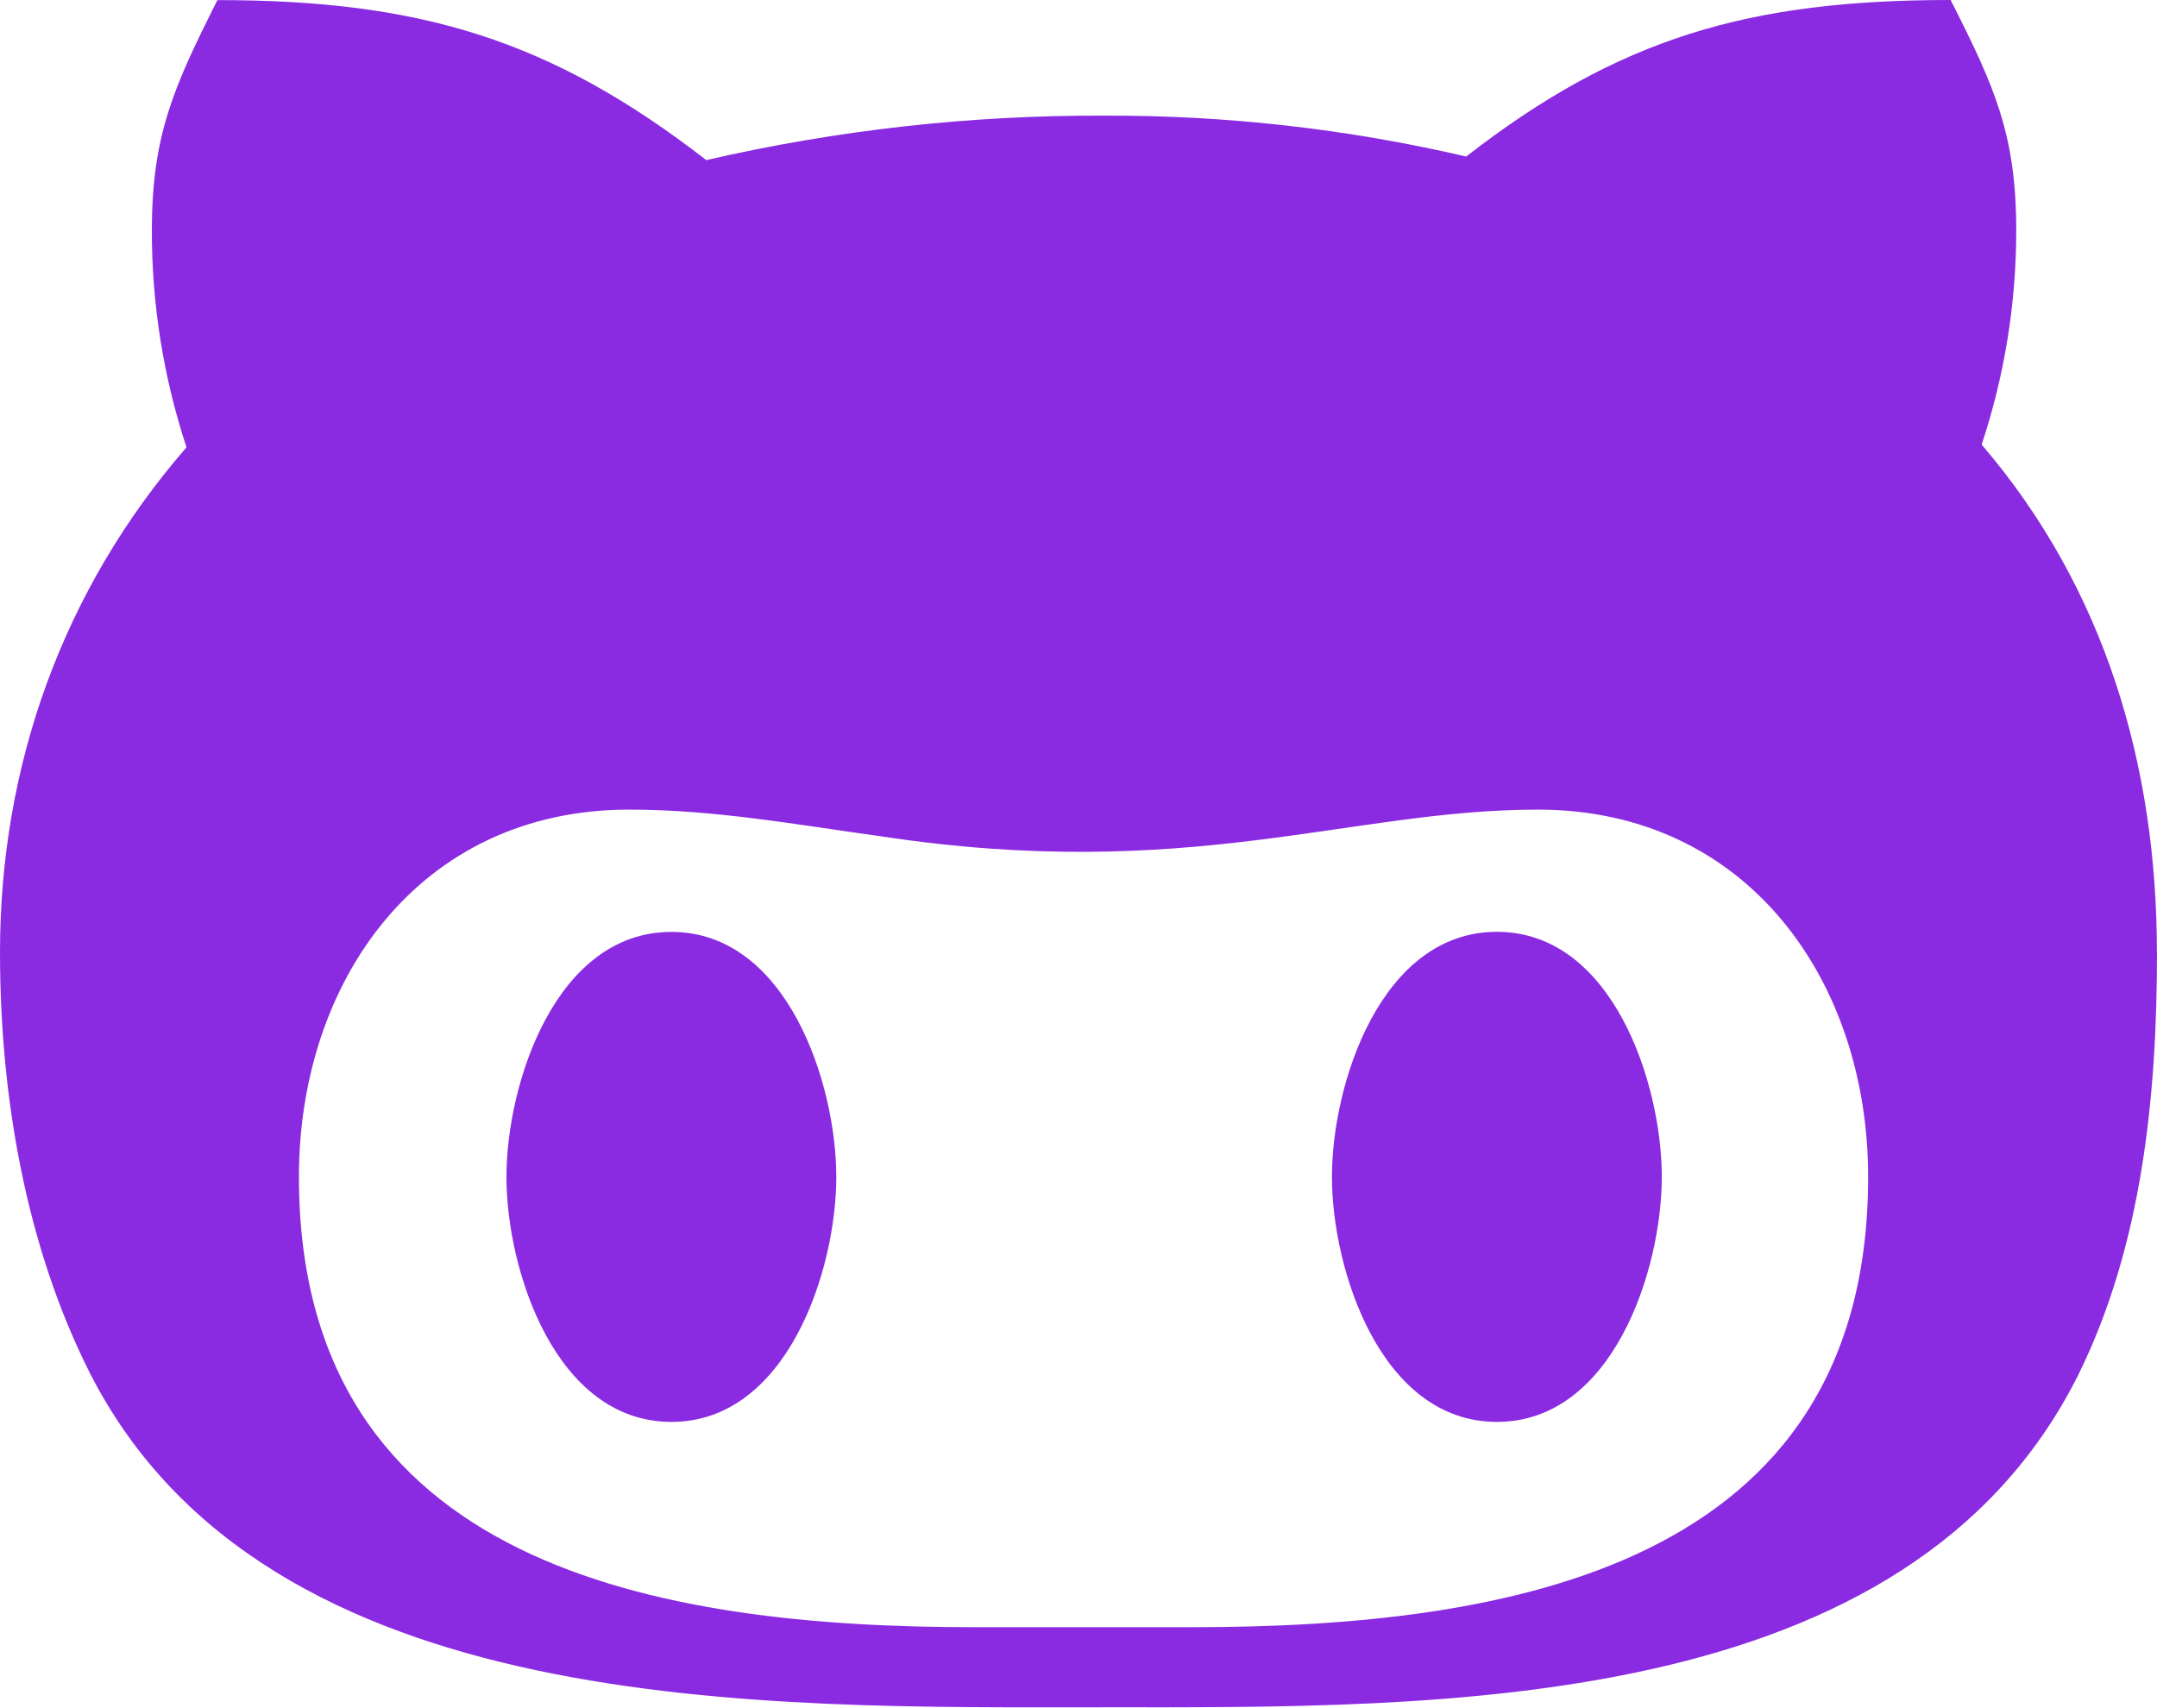
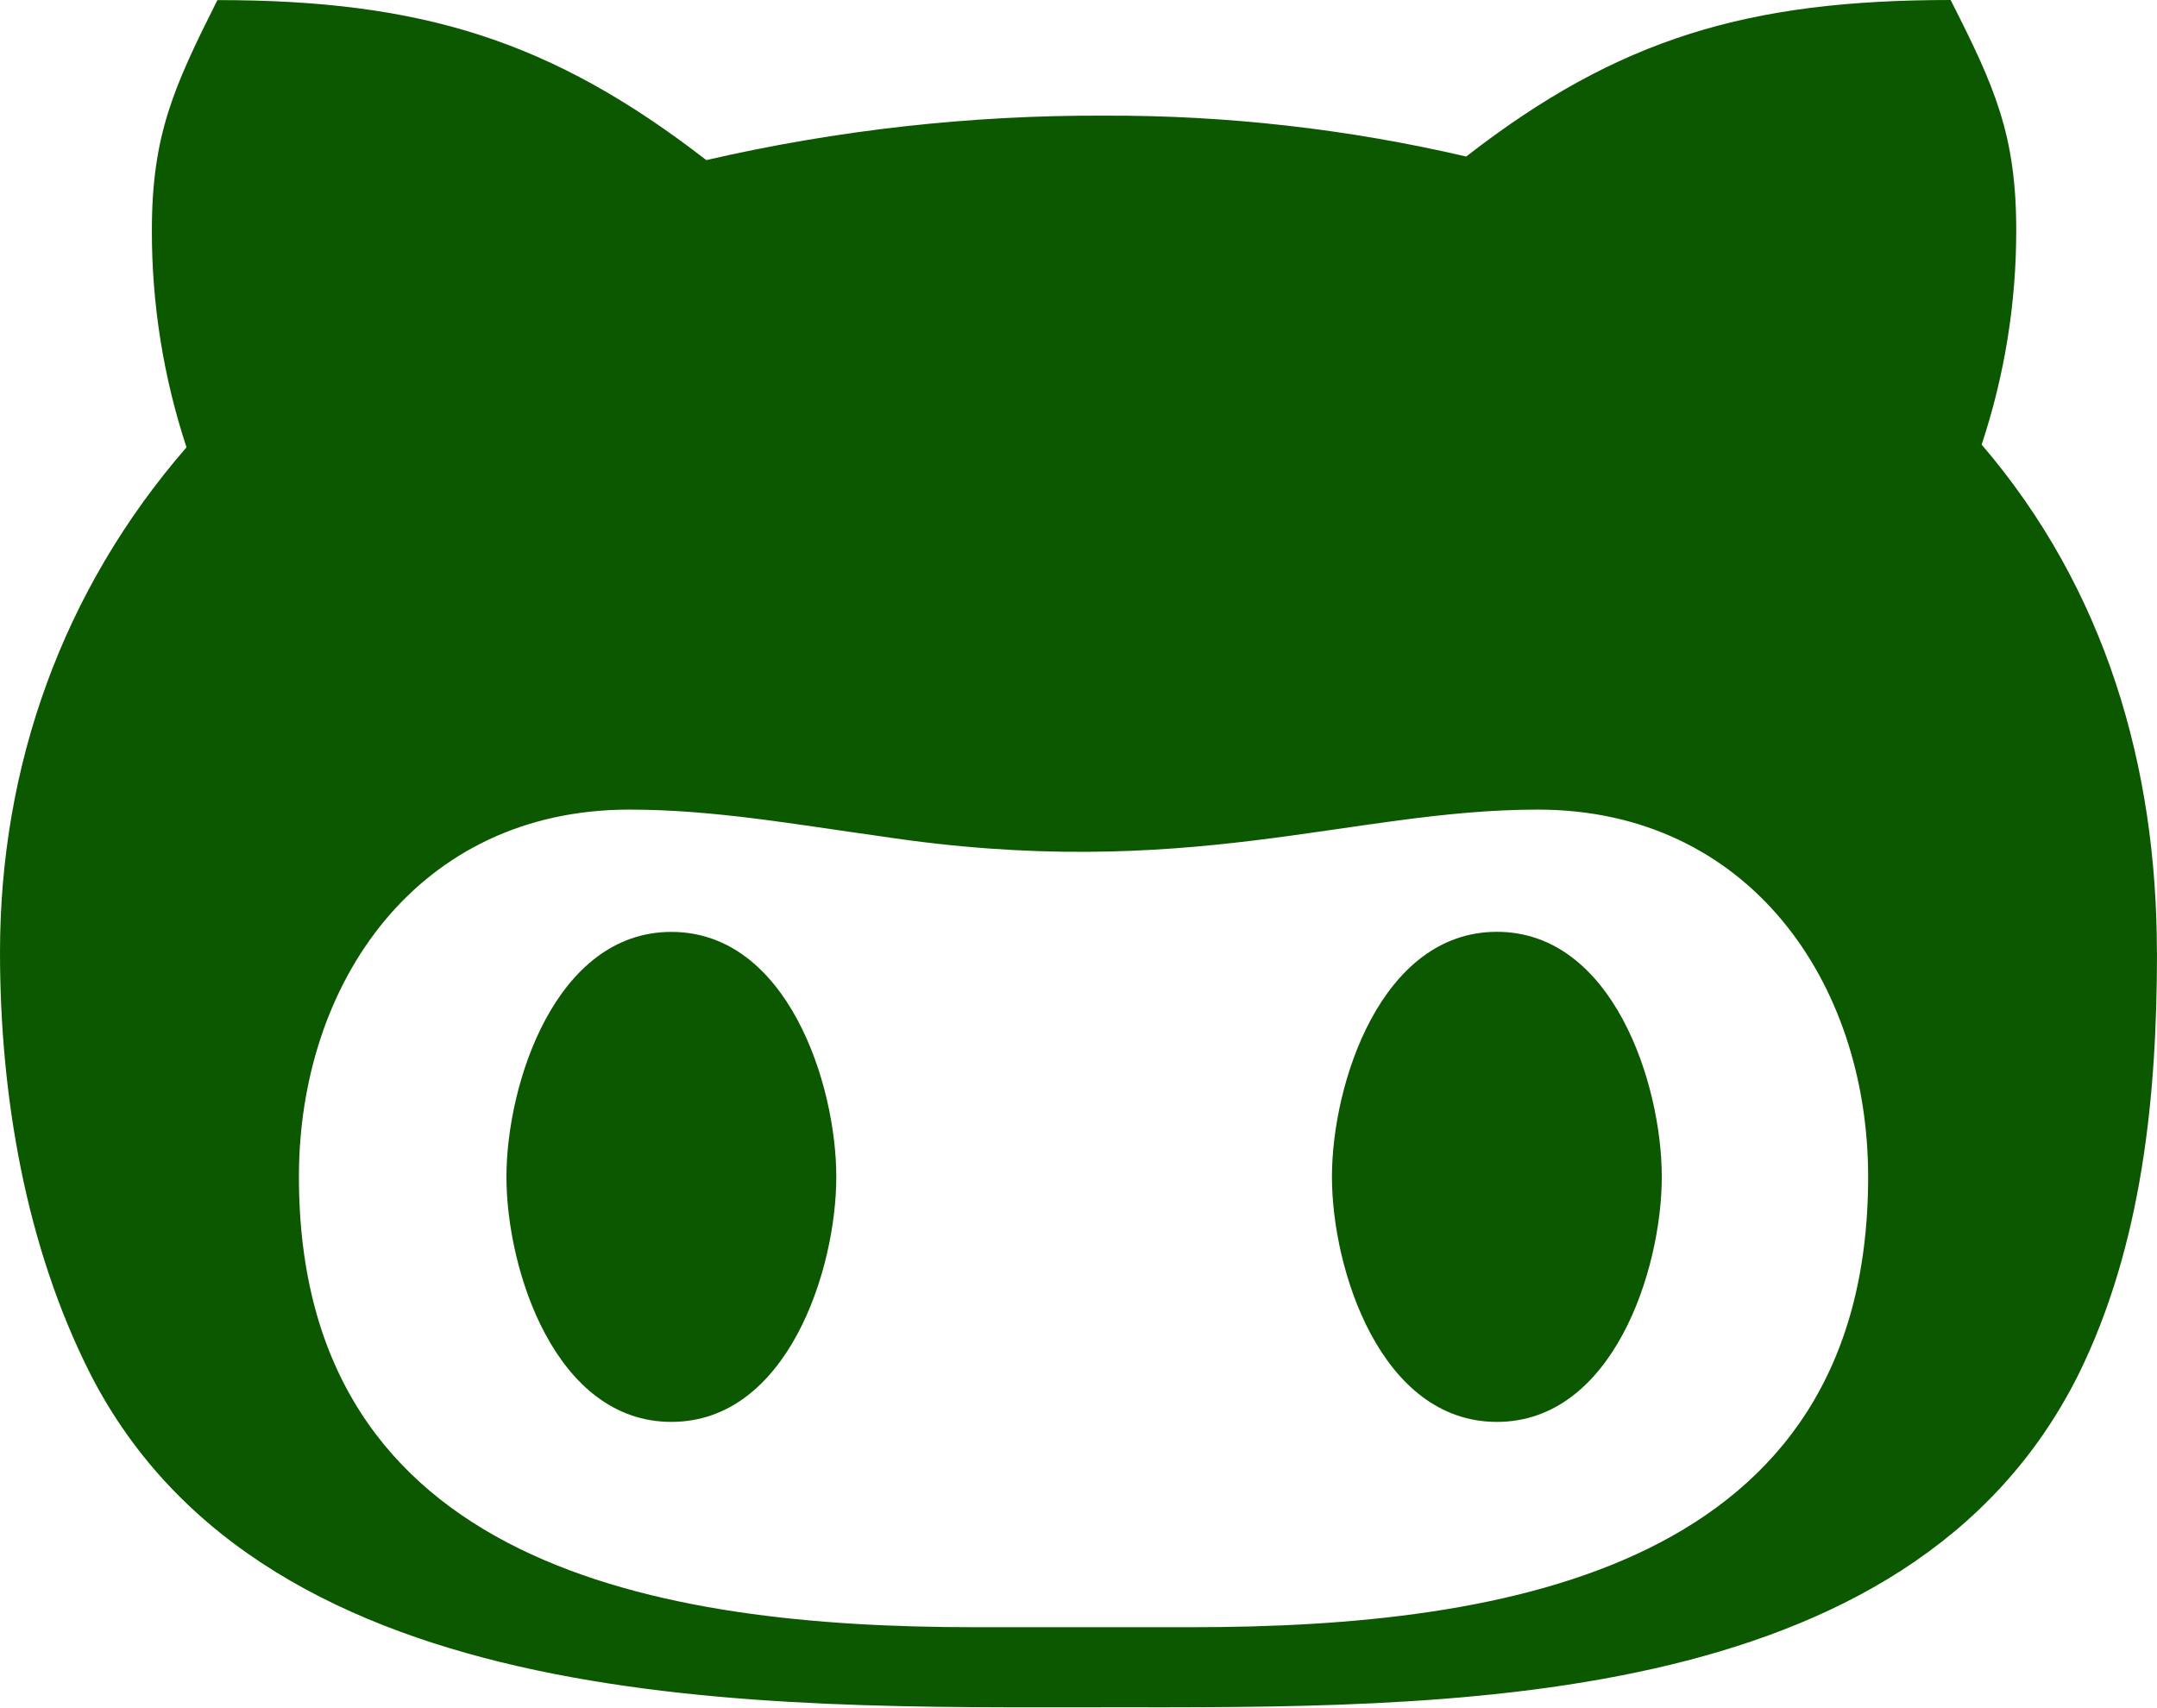
<svg xmlns="http://www.w3.org/2000/svg" width="392.927" height="311.076" viewBox="0 0 392.927 311.076">
  <g id="github" transform="translate(0 -2.499)">
-     <path id="Path_256" data-name="Path 256" d="M201.211,313.566c61.067,0,146.365,1.473,177.39-60.593,11.706-23.723,14.325-51.113,14.325-76.948h-.016c0-33.939-9.414-66.257-31.925-92.518a123.739,123.739,0,0,0,6.3-39.047c0-17.42-3.929-26.162-11.952-41.961-36.673,0-60.413,6.876-88.245,28.52a285.858,285.858,0,0,0-65.815-7.449,316.982,316.982,0,0,0-72.61,8.1C100.425,9.8,76.686,2.515,39.6,2.515c-7.924,15.8-11.935,24.542-11.935,41.961A125.592,125.592,0,0,0,33.972,84C11.379,110.014,0,142.086,0,176.025,0,201.86,4.6,229.5,16.536,252.99c32.253,62.786,122.626,60.576,184.675,60.576ZM114.62,150.01c15.553,0,30.534,2.75,45.841,4.862,55.959,8.513,85.38-4.862,119.679-4.862,38.294,0,60.167,31.352,60.167,66.912,0,71.2-65.733,82.056-123.281,82.056H177.57c-57.3,0-123.117-10.92-123.117-82.056,0-35.56,21.84-66.912,60.167-66.912Z" fill="#8a2be2" />
-     <path id="Path_257" data-name="Path 257" d="M44.862,102.162c21.12,0,30.043-27.7,30.043-44.646S65.982,12.869,44.863,12.869,14.82,40.57,14.82,57.515s8.923,44.646,30.043,44.646Z" transform="translate(227.812 159.407)" fill="#8a2be2" />
-     <path id="Path_258" data-name="Path 258" d="M35.678,102.146c21.12,0,30.043-27.7,30.043-44.646S56.781,12.87,35.678,12.87,5.635,40.571,5.635,57.516s8.923,44.63,30.043,44.63Z" transform="translate(86.621 159.422)" fill="#8a2be2" />
+     <path id="Path_256" data-name="Path 256" d="M201.211,313.566c61.067,0,146.365,1.473,177.39-60.593,11.706-23.723,14.325-51.113,14.325-76.948h-.016c0-33.939-9.414-66.257-31.925-92.518a123.739,123.739,0,0,0,6.3-39.047c0-17.42-3.929-26.162-11.952-41.961-36.673,0-60.413,6.876-88.245,28.52a285.858,285.858,0,0,0-65.815-7.449,316.982,316.982,0,0,0-72.61,8.1C100.425,9.8,76.686,2.515,39.6,2.515c-7.924,15.8-11.935,24.542-11.935,41.961A125.592,125.592,0,0,0,33.972,84C11.379,110.014,0,142.086,0,176.025,0,201.86,4.6,229.5,16.536,252.99c32.253,62.786,122.626,60.576,184.675,60.576ZM114.62,150.01c15.553,0,30.534,2.75,45.841,4.862,55.959,8.513,85.38-4.862,119.679-4.862,38.294,0,60.167,31.352,60.167,66.912,0,71.2-65.733,82.056-123.281,82.056H177.57c-57.3,0-123.117-10.92-123.117-82.056,0-35.56,21.84-66.912,60.167-66.912Z" fill="#0c5800" />
+     <path id="Path_257" data-name="Path 257" d="M44.862,102.162c21.12,0,30.043-27.7,30.043-44.646S65.982,12.869,44.863,12.869,14.82,40.57,14.82,57.515s8.923,44.646,30.043,44.646Z" transform="translate(227.812 159.407)" fill="#0c5800" />
+     <path id="Path_258" data-name="Path 258" d="M35.678,102.146c21.12,0,30.043-27.7,30.043-44.646S56.781,12.87,35.678,12.87,5.635,40.571,5.635,57.516s8.923,44.63,30.043,44.63Z" transform="translate(86.621 159.422)" fill="#0c5800" />
  </g>
</svg>
